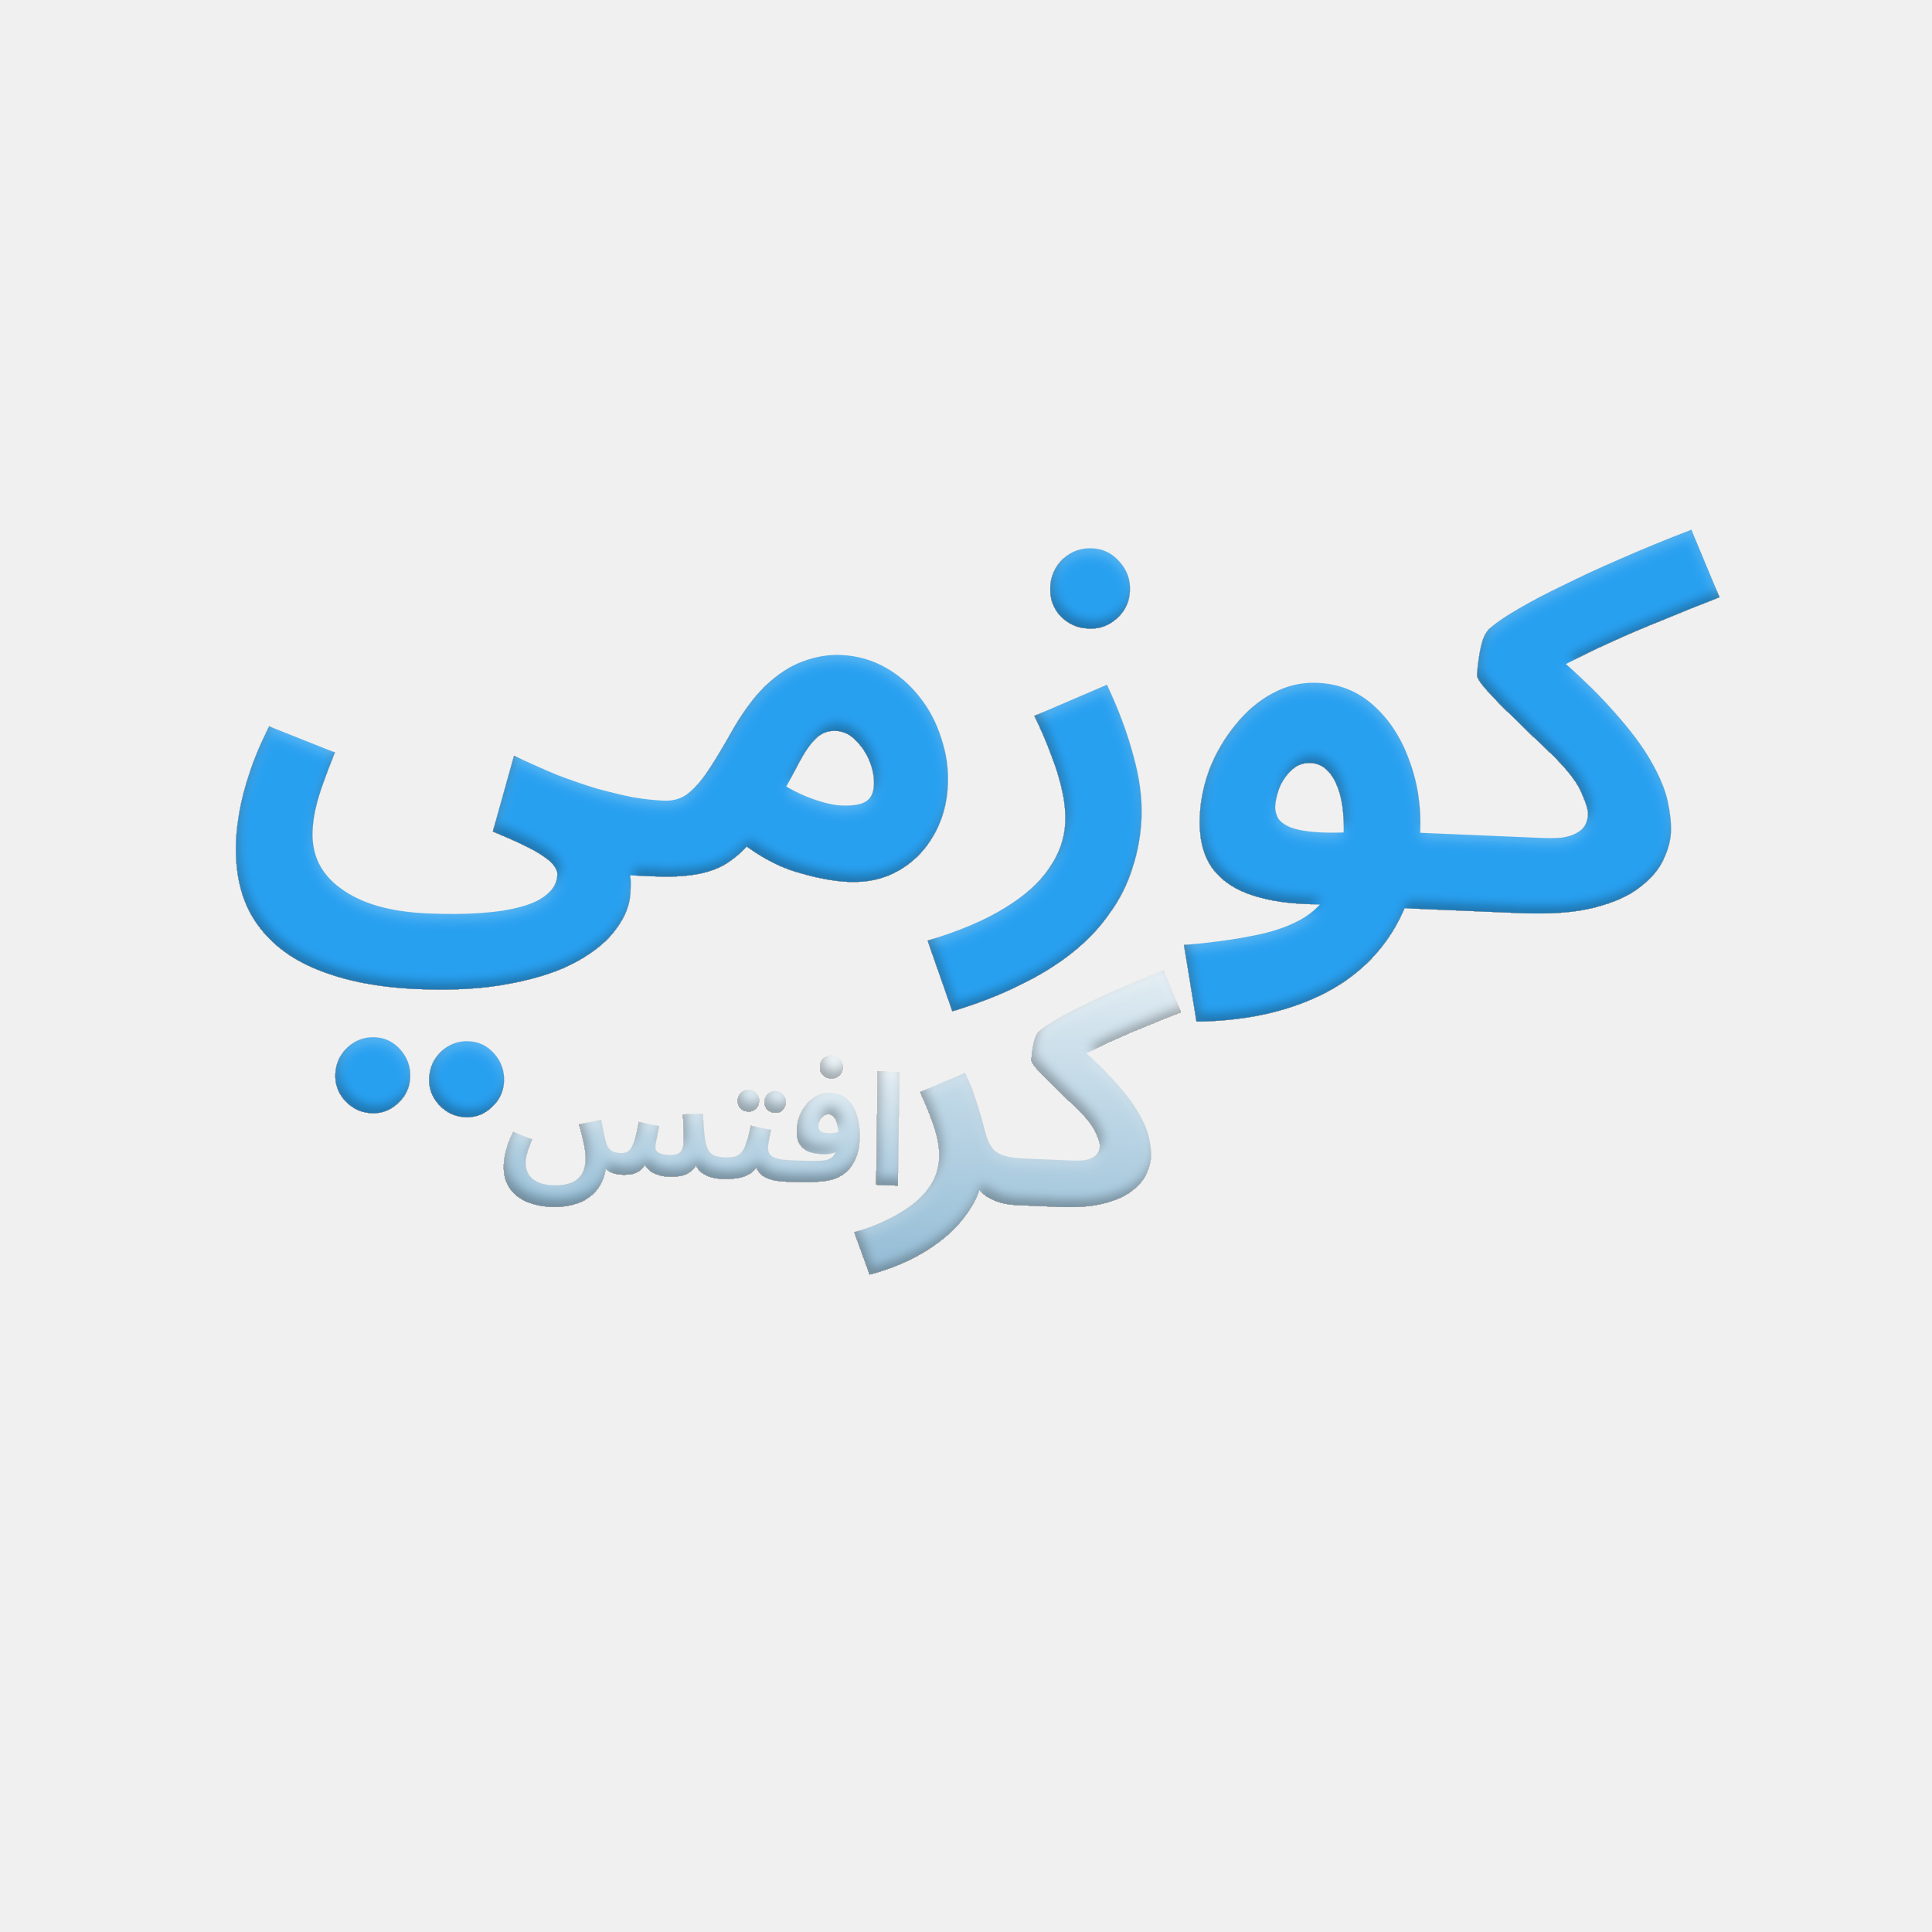
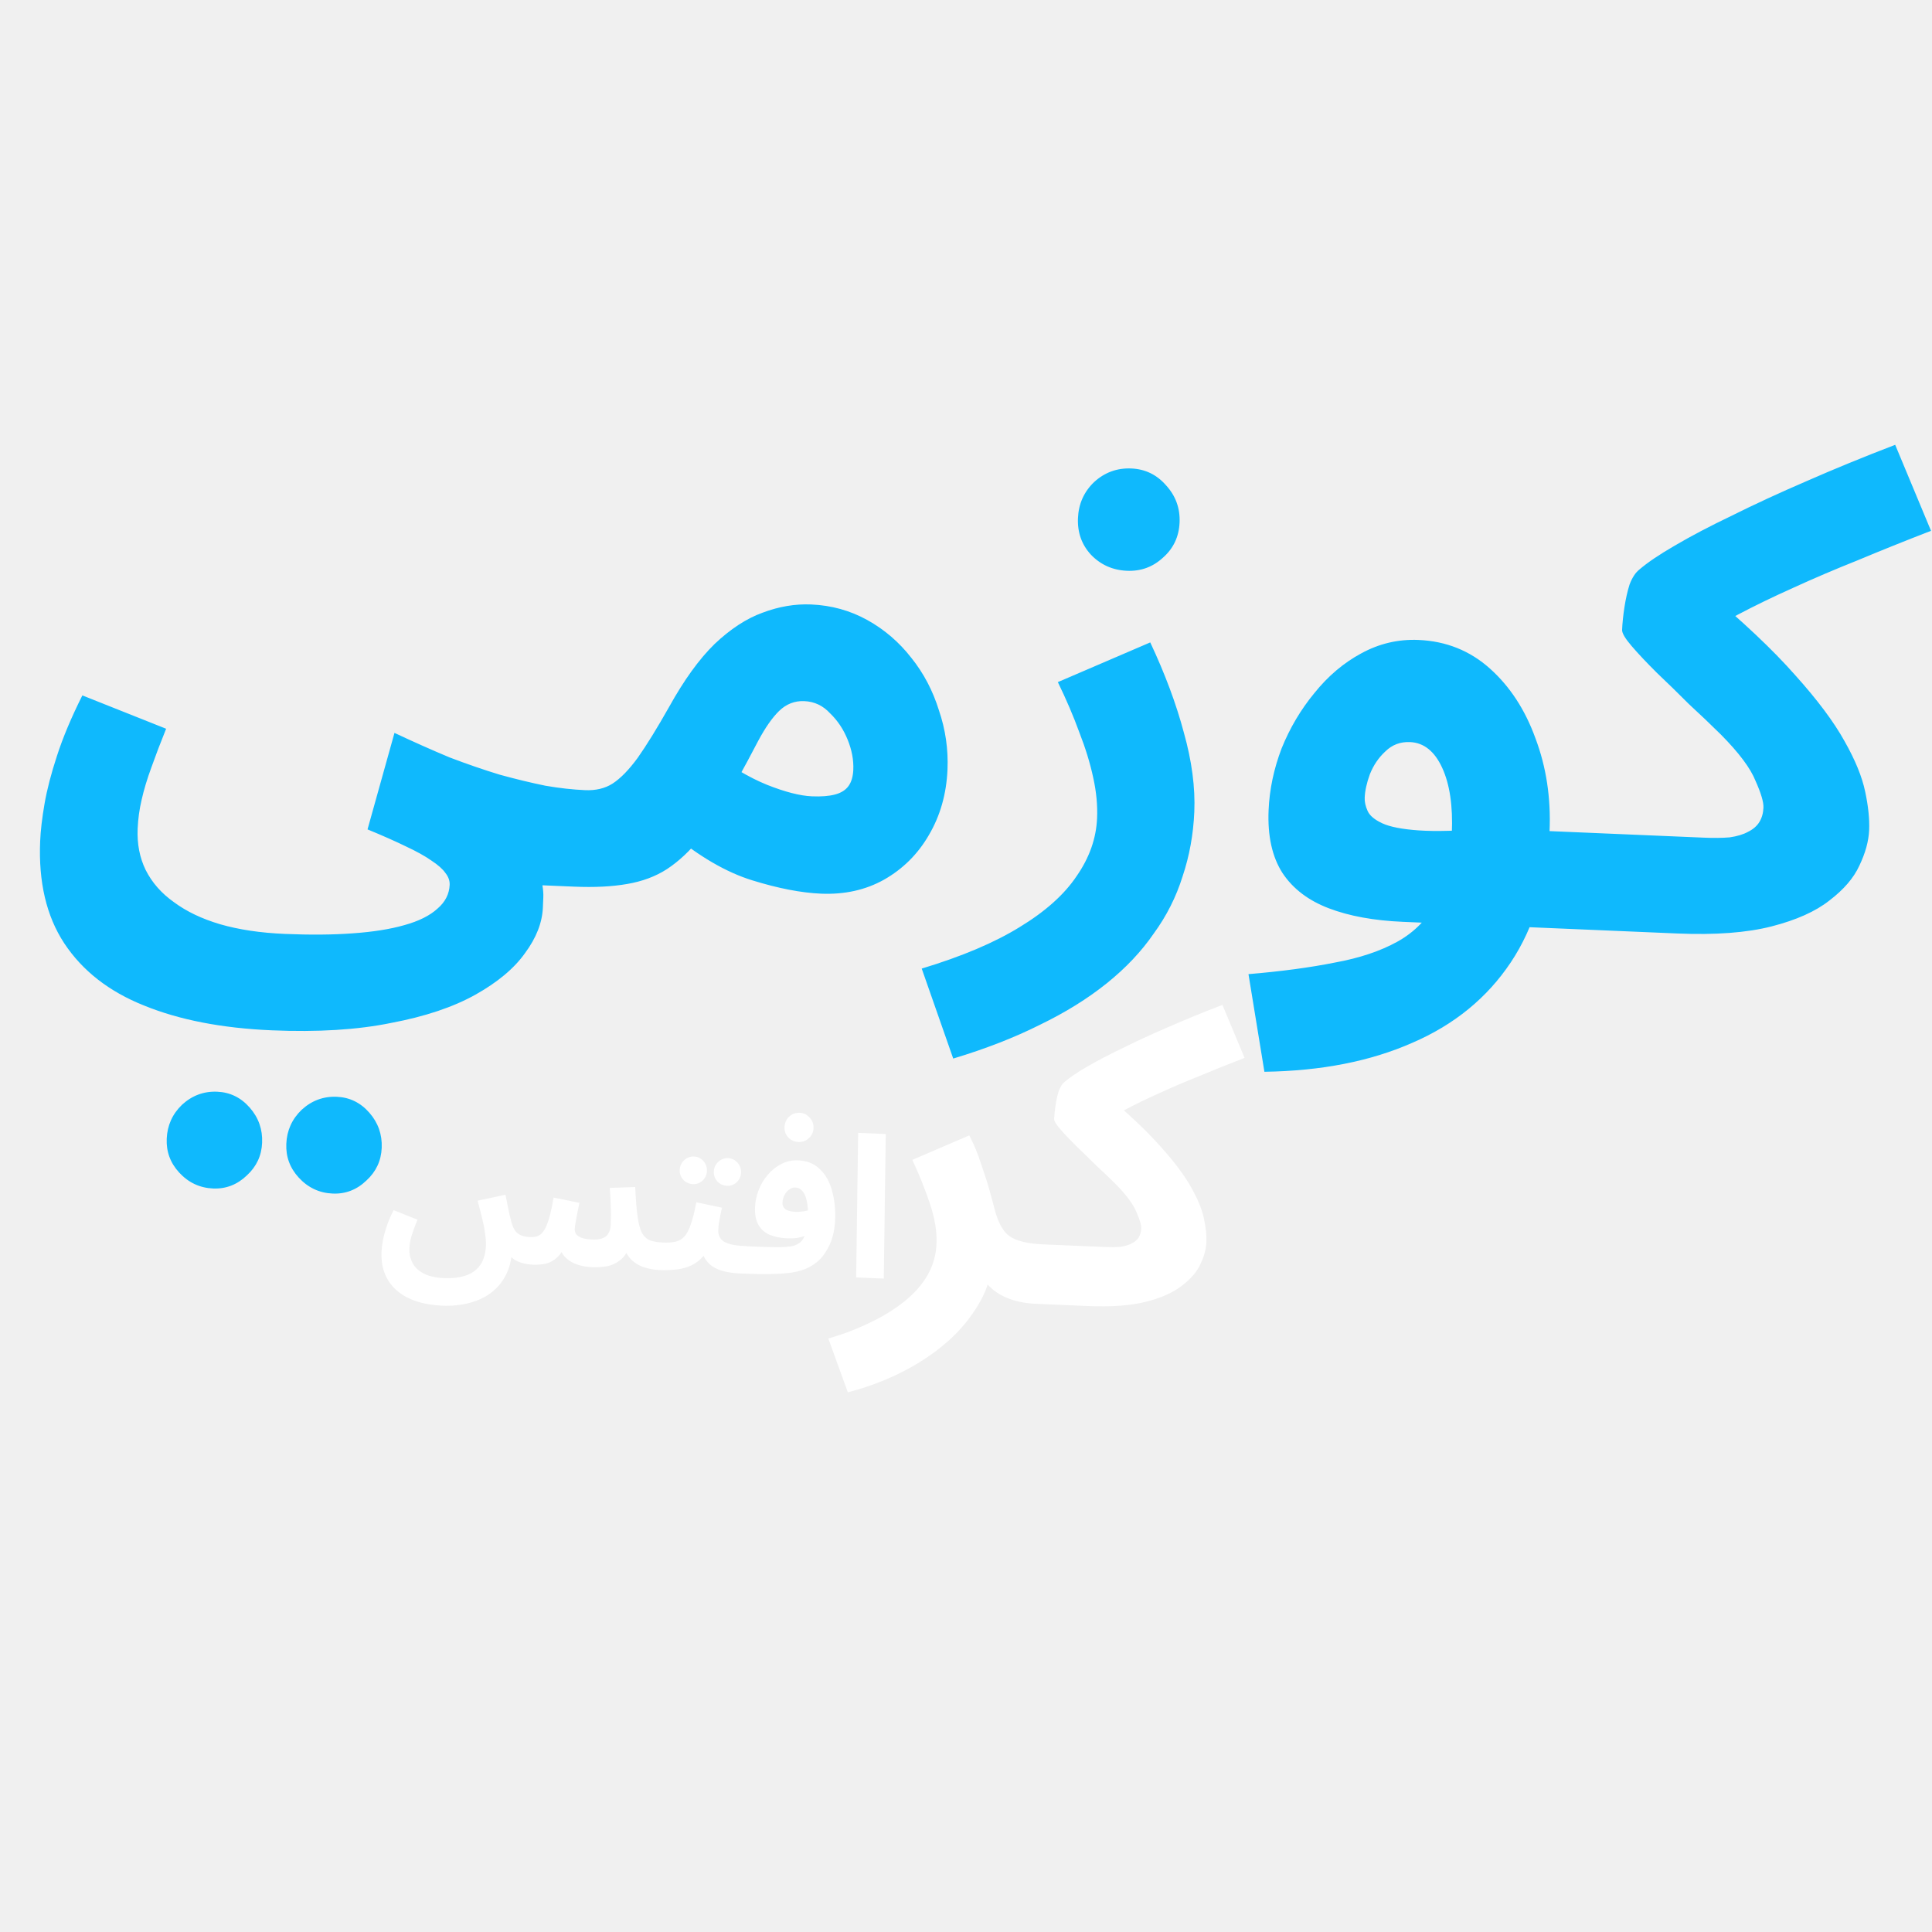
<svg xmlns="http://www.w3.org/2000/svg" width="1024" height="1024" viewBox="0 0 1024 1024" fill="none">
-   <g filter="url(#filter0_ii_468_1236)">
-     <path d="M292.123 639.652C288.187 639.485 284.653 638.869 281.521 637.805C278.387 636.796 275.71 635.34 273.49 633.438C271.27 631.536 269.588 629.219 268.445 626.487C267.353 623.811 266.882 620.724 267.03 617.225C267.084 615.967 267.256 614.495 267.546 612.81C267.837 611.124 268.328 609.228 269.02 607.121C269.715 604.96 270.72 602.565 272.037 599.937L281.975 603.892C281.301 605.561 280.716 607.097 280.218 608.5C279.723 609.849 279.34 611.119 279.07 612.313C278.803 613.452 278.645 614.596 278.596 615.744C278.505 617.876 278.914 619.865 279.821 621.711C280.729 623.557 282.254 625.046 284.397 626.178C286.538 627.364 289.385 628.033 292.939 628.184C296.219 628.323 298.969 628.057 301.189 627.384C303.406 626.766 305.171 625.828 306.485 624.569C307.796 623.365 308.76 621.927 309.379 620.255C309.998 618.583 310.349 616.763 310.433 614.795C310.498 613.264 310.379 611.534 310.078 609.604C309.831 607.676 309.427 605.578 308.866 603.308C308.308 600.984 307.672 598.547 306.958 595.997L318.566 593.532C319.196 596.735 319.693 599.221 320.057 600.99C320.474 602.76 320.801 604.089 321.038 604.975C321.515 606.638 322.117 607.924 322.846 608.831C323.631 609.686 324.51 610.271 325.483 610.586C326.51 610.904 327.652 611.089 328.91 611.143C329.949 611.187 330.912 611.063 331.801 610.772C332.69 610.482 333.512 609.832 334.266 608.823C335.078 607.762 335.833 606.123 336.529 603.907C337.226 601.691 337.904 598.625 338.563 594.709L349.316 596.891C349.044 598.14 348.768 599.47 348.489 600.882C348.21 602.294 347.962 603.626 347.744 604.876C347.529 606.072 347.405 607.053 347.373 607.818C347.343 608.529 347.506 609.193 347.863 609.811C348.275 610.431 349.02 610.956 350.097 611.385C351.174 611.814 352.724 612.072 354.747 612.157C357.263 612.264 359.116 611.823 360.309 610.833C361.558 609.79 362.229 608.175 362.322 605.988C362.375 604.731 362.405 603.39 362.41 601.966C362.418 600.488 362.379 598.843 362.291 597.031C362.261 595.168 362.131 593.054 361.903 590.689L372.518 590.318C372.739 595.421 373.06 599.488 373.479 602.518C373.898 605.549 374.512 607.848 375.322 609.416C376.189 610.932 377.323 611.966 378.723 612.518C380.126 613.016 381.894 613.31 384.026 613.401C386.104 613.489 387.557 614.098 388.385 615.229C389.271 616.307 389.68 617.639 389.612 619.225C389.54 620.92 388.906 622.317 387.709 623.416C386.514 624.461 384.851 624.938 382.719 624.848C380.422 624.75 378.221 624.355 376.114 623.663C374.007 622.971 372.166 621.825 370.591 620.225C369.072 618.572 367.964 616.306 367.264 613.428L370.36 614.053C369.524 616.975 368.227 619.138 366.469 620.543C364.766 621.949 362.865 622.854 360.767 623.258C358.671 623.608 356.584 623.738 354.506 623.65C351.772 623.534 349.357 623.02 347.259 622.11C345.216 621.201 343.626 619.956 342.488 618.374C341.405 616.795 340.937 614.912 341.084 612.728L343.873 612.846C342.925 615.818 341.709 618.013 340.225 619.428C338.741 620.844 337.113 621.761 335.343 622.179C333.574 622.542 331.788 622.685 329.984 622.609C328.562 622.548 327.201 622.354 325.901 622.025C324.6 621.695 323.416 621.207 322.348 620.559C321.337 619.859 320.471 618.973 319.749 617.902C319.03 616.776 318.567 615.441 318.358 613.899L321.253 617.308C320.986 621.022 320.108 624.298 318.618 627.138C317.128 629.978 315.11 632.357 312.563 634.275C310.072 636.196 307.082 637.603 303.593 638.496C300.157 639.445 296.333 639.831 292.123 639.652ZM382.838 624.853L384.145 613.406C386.114 613.489 387.817 613.37 389.255 613.047C390.692 612.725 391.928 612.011 392.961 610.904C393.996 609.743 394.89 608.028 395.644 605.76C396.452 603.494 397.211 600.459 397.92 596.654L408.587 598.915C408.443 599.73 408.239 600.68 407.974 601.764C407.763 602.851 407.551 603.965 407.339 605.106C407.183 606.195 407.084 607.232 407.042 608.216C407.001 609.2 407.155 610.083 407.505 610.864C407.855 611.646 408.429 612.328 409.226 612.909C410.08 613.439 411.184 613.869 412.54 614.2C413.95 614.534 415.666 614.744 417.689 614.83C419.767 614.918 421.22 615.527 422.048 616.658C422.879 617.734 423.26 619.065 423.193 620.65C423.121 622.345 422.487 623.743 421.29 624.842C420.15 625.889 418.514 626.367 416.381 626.277C413.921 626.172 411.687 625.886 409.681 625.417C407.729 624.951 406.033 624.249 404.594 623.312C403.212 622.322 402.087 621.069 401.22 619.553C400.411 617.985 399.943 616.103 399.817 613.907L403.754 614.074C402.658 616.656 401.311 618.708 399.713 620.229C398.172 621.697 396.455 622.774 394.564 623.461C392.672 624.147 390.71 624.557 388.678 624.69C386.698 624.88 384.751 624.934 382.838 624.853ZM410.7 589.802C409.114 589.735 407.77 589.13 406.669 587.988C405.624 586.793 405.134 585.431 405.199 583.9C405.266 582.314 405.871 580.971 407.013 579.869C408.21 578.769 409.602 578.253 411.187 578.321C412.718 578.386 414.006 579.015 415.051 580.21C416.096 581.405 416.584 582.795 416.517 584.38C416.452 585.911 415.848 587.228 414.706 588.329C413.566 589.376 412.231 589.867 410.7 589.802ZM396.515 589.118C394.929 589.051 393.586 588.446 392.484 587.304C391.439 586.109 390.949 584.746 391.014 583.215C391.082 581.63 391.686 580.286 392.829 579.184C394.026 578.085 395.417 577.569 397.002 577.636C398.533 577.701 399.821 578.331 400.866 579.526C401.911 580.72 402.399 582.11 402.332 583.696C402.267 585.227 401.663 586.543 400.521 587.645C399.381 588.692 398.046 589.183 396.515 589.118ZM416.396 626.278L417.7 614.912C422.238 615.105 425.875 615.232 428.612 615.294C431.402 615.357 433.567 615.34 435.105 615.241C436.699 615.089 437.885 614.893 438.662 614.652C439.442 614.357 440.113 614.029 440.676 613.67C441.353 613.205 441.928 612.572 442.4 611.771C442.929 610.917 443.361 609.785 443.694 608.375C444.028 606.965 444.24 605.194 444.331 603.062C444.444 600.382 444.294 598.13 443.878 596.305C443.52 594.428 442.923 593.006 442.087 592.039C441.307 591.075 440.315 590.567 439.112 590.516C438.237 590.479 437.404 590.745 436.613 591.313C435.825 591.828 435.163 592.567 434.63 593.53C434.096 594.493 433.802 595.603 433.749 596.861C433.718 597.572 433.883 598.209 434.243 598.772C434.602 599.335 435.186 599.77 435.995 600.079C436.803 600.387 437.836 600.567 439.094 600.621C440.297 600.672 441.56 600.589 442.884 600.371C444.265 600.101 445.541 599.717 446.712 599.219L446.626 608.992C445.726 609.557 444.691 610.061 443.522 610.504C442.353 610.947 441.106 611.278 439.782 611.495C438.516 611.661 437.226 611.716 435.914 611.66C433.016 611.537 430.517 611.047 428.417 610.191C426.374 609.283 424.817 607.902 423.746 606.049C422.674 604.196 422.204 601.711 422.337 598.595C422.439 596.189 422.95 593.828 423.87 591.512C424.792 589.141 426.059 587.031 427.672 585.183C429.286 583.279 431.157 581.798 433.283 580.738C435.412 579.623 437.734 579.119 440.249 579.226C443.967 579.384 446.982 580.607 449.295 582.896C451.665 585.133 453.346 588.108 454.339 591.82C455.388 595.479 455.819 599.523 455.631 603.952C455.466 607.834 454.748 611.2 453.477 614.049C452.208 616.843 450.746 619.027 449.091 620.6C447.721 621.911 446.168 622.995 444.434 623.853C442.7 624.71 440.591 625.36 438.107 625.803C435.68 626.192 432.685 626.421 429.122 626.489C425.614 626.559 421.372 626.489 416.396 626.278ZM440.409 571.592C438.714 571.52 437.289 570.884 436.135 569.685C435.035 568.488 434.522 567.042 434.594 565.347C434.666 563.652 435.301 562.227 436.501 561.073C437.754 559.922 439.229 559.382 440.924 559.454C442.564 559.523 443.933 560.184 445.03 561.435C446.182 562.689 446.722 564.164 446.65 565.859C446.578 567.554 445.916 568.95 444.664 570.047C443.467 571.146 442.049 571.661 440.409 571.592ZM464.382 627.904L465.208 567.797L476.69 568.284L475.864 628.392L464.382 627.904Z" fill="url(#paint0_linear_468_1236)" />
-     <path d="M460.927 675.513L452.825 653.163C459.175 651.303 465.008 649.066 470.324 646.452C475.759 643.843 480.498 640.909 484.541 637.65C488.583 634.39 491.753 630.798 494.049 626.873C496.35 622.83 497.601 618.446 497.802 613.722C498.013 608.762 497.121 603.282 495.128 597.282C493.135 591.281 490.674 585.143 487.746 578.866L511.427 568.691C513.397 572.443 515.06 576.477 516.414 580.793C517.892 584.997 519.093 588.775 520.015 592.127C520.938 595.479 521.551 597.753 521.855 598.949C523.268 604.688 525.351 608.562 528.105 610.572C530.978 612.587 535.661 613.732 542.157 614.008C546.645 614.199 549.783 615.515 551.573 617.957C553.485 620.286 554.369 623.163 554.223 626.588C554.068 630.249 552.697 633.267 550.112 635.642C547.532 637.899 543.938 638.929 539.333 638.734C534.49 638.528 530.269 637.639 526.668 636.067C523.067 634.494 520.202 632.302 518.074 629.49C516.063 626.684 514.841 623.437 514.406 619.751L520.802 623.75C519.828 629.979 517.51 635.796 513.85 641.201C510.302 646.73 505.771 651.743 500.256 656.241C494.741 660.74 488.601 664.62 481.837 667.882C475.073 671.144 468.103 673.688 460.927 675.513ZM539.544 638.743L542.369 614.017L567.701 615.093C570.181 615.198 572.371 615.173 574.271 615.017C576.175 614.743 577.733 614.276 578.944 613.618C580.273 612.964 581.256 612.119 581.891 611.081C582.527 610.043 582.875 608.816 582.935 607.398C582.995 605.981 582.323 603.705 580.918 600.569C579.636 597.32 576.669 593.349 572.018 588.656C569.52 586.183 566.791 583.583 563.831 580.854C560.994 578.013 558.267 575.353 555.651 572.876C553.04 570.281 550.889 568 549.198 566.036C547.506 564.071 546.678 562.675 546.713 561.848C546.788 560.077 546.989 558.133 547.316 556.017C547.642 553.902 548.079 551.968 548.627 550.217C549.293 548.47 550.115 547.204 551.095 546.417C553.183 544.613 556.228 542.553 560.231 540.239C564.357 537.811 569.258 535.239 574.934 532.522C580.615 529.687 586.95 526.762 593.94 523.746C601.054 520.617 608.639 517.508 616.697 514.419L625.877 536.46C619.262 539.018 613.003 541.533 607.1 544.003C601.203 546.356 595.66 548.723 590.472 551.106C585.406 553.375 580.695 555.66 576.338 557.96C572.104 560.146 568.343 562.353 565.054 564.579L567.914 551.568C577.626 559.671 585.305 566.918 590.949 573.31C596.711 579.707 600.966 585.389 603.713 590.356C606.465 595.206 608.233 599.54 609.017 603.359C609.806 607.06 610.141 610.328 610.021 613.163C609.9 615.997 609.061 619.037 607.504 622.284C606.069 625.418 603.518 628.385 599.849 631.187C596.299 633.995 591.354 636.21 585.015 637.834C578.675 639.458 570.604 640.062 560.802 639.645L539.544 638.743Z" fill="url(#paint1_linear_468_1236)" />
-     <path d="M125.121 445.563C125.308 441.155 125.911 435.998 126.929 430.09C127.948 424.182 129.67 417.536 132.095 410.152C134.529 402.577 138.052 394.184 142.667 384.973L177.497 398.834C175.137 404.685 173.085 410.069 171.34 414.986C169.604 419.711 168.263 424.166 167.317 428.349C166.38 432.341 165.826 436.348 165.655 440.373C165.386 446.696 166.488 452.406 168.959 457.502C171.614 462.798 175.551 467.285 180.77 470.962C185.981 474.83 192.378 477.886 199.961 480.127C207.737 482.377 216.702 483.718 226.859 484.149C237.398 484.596 246.808 484.516 255.089 483.908C263.561 483.307 270.712 482.171 276.542 480.499C282.564 478.835 287.173 476.535 290.369 473.599C293.557 470.855 295.232 467.567 295.395 463.734C295.468 462.01 294.867 460.352 293.59 458.762C292.506 457.181 290.563 455.466 287.762 453.62C285.152 451.781 281.589 449.806 277.071 447.695C272.745 445.591 267.469 443.256 261.243 440.688L272.449 400.562C280.542 404.361 288.173 407.756 295.341 410.748C302.709 413.556 309.709 415.965 316.343 417.975C322.985 419.793 329.255 421.307 335.155 422.517C341.063 423.536 346.604 424.155 351.778 424.374C359.059 424.684 364.152 426.82 367.055 430.782C369.967 434.553 371.304 439.217 371.069 444.774C370.816 450.715 368.593 455.612 364.398 459.465C360.211 463.127 354.477 464.803 347.195 464.494C345.662 464.429 344.129 464.364 342.596 464.298C341.254 464.242 339.817 464.18 338.284 464.115C336.943 464.058 335.506 463.997 333.973 463.932C334.275 465.865 334.397 467.502 334.34 468.843C334.275 470.376 334.214 471.813 334.157 473.155C333.889 479.478 331.412 485.804 326.728 492.132C322.236 498.469 315.369 504.224 306.126 509.399C296.884 514.574 285.199 518.493 271.072 521.157C257.129 524.02 240.576 525.045 221.413 524.231C200.718 523.353 183.011 519.913 168.292 513.913C153.756 508.113 142.7 499.485 135.124 488.029C127.731 476.773 124.397 462.617 125.121 445.563ZM246.751 592.113C241.194 591.877 236.489 589.662 232.635 585.467C228.966 581.471 227.245 576.791 227.472 571.426C227.708 565.868 229.828 561.159 233.831 557.298C238.026 553.444 242.902 551.636 248.46 551.872C253.825 552.1 258.339 554.307 262 558.494C265.662 562.681 267.375 567.553 267.139 573.11C266.911 578.475 264.8 582.993 260.804 586.663C256.801 590.524 252.117 592.341 246.751 592.113ZM197.024 590.002C191.467 589.766 186.762 587.55 182.909 583.355C179.239 579.36 177.518 574.68 177.746 569.314C177.982 563.757 180.101 559.048 184.105 555.186C188.3 551.333 193.176 549.525 198.733 549.76C204.098 549.988 208.612 552.196 212.274 556.382C215.935 560.569 217.648 565.441 217.412 570.998C217.184 576.364 215.073 580.882 211.078 584.551C207.074 588.413 202.39 590.23 197.024 590.002ZM347.139 464.491L351.722 424.372C356.129 424.559 359.91 423.664 363.066 421.686C366.421 419.525 369.933 415.931 373.602 410.903C377.279 405.684 381.608 398.669 386.59 389.858C392.827 378.605 399.149 369.85 405.558 363.595C412.158 357.349 418.773 353.022 425.402 350.616C432.231 348.026 438.999 346.874 445.706 347.159C454.137 347.517 461.917 349.671 469.044 353.621C476.171 357.571 482.283 362.822 487.38 369.373C492.485 375.733 496.304 382.998 498.837 391.168C501.569 399.155 502.757 407.364 502.399 415.796C501.967 425.952 499.373 435.056 494.616 443.109C490.059 450.978 483.846 457.146 475.977 461.611C468.309 465.892 459.588 467.826 449.815 467.411C441.575 467.061 432.055 465.217 421.254 461.879C410.454 458.541 399.212 452.016 387.531 442.306L403.667 408.148C412.037 414.455 419.903 419.108 427.262 422.108C434.813 425.116 441.08 426.726 446.062 426.938C449.895 427.1 453.073 426.851 455.596 426.191C458.12 425.53 459.993 424.362 461.216 422.686C462.439 421.01 463.112 418.735 463.234 415.861C463.405 411.836 462.622 407.676 460.884 403.379C459.147 399.082 456.711 395.427 453.575 392.414C450.639 389.218 447.063 387.53 442.848 387.351C438.824 387.18 435.309 388.567 432.305 391.511C429.5 394.271 426.638 398.373 423.719 403.817C421 409.076 417.666 415.27 413.716 422.397C408.934 431.025 404.31 438.219 399.842 443.98C395.382 449.55 390.683 453.958 385.746 457.204C381.009 460.266 375.45 462.334 369.069 463.407C362.88 464.488 355.57 464.849 347.139 464.491ZM504.781 535.974L491.684 498.56C508.407 493.511 521.994 487.753 532.443 481.285C543.084 474.826 550.966 467.77 556.09 460.117C561.406 452.472 564.243 444.433 564.601 436.002C564.829 430.636 564.298 425.047 563.009 419.233C561.728 413.227 559.789 406.906 557.191 400.269C554.785 393.64 551.816 386.699 548.285 379.446L586.708 362.936C592.87 376.059 597.523 388.543 600.668 400.387C604.004 412.239 605.456 423.243 605.025 433.399C604.627 442.789 602.999 451.742 600.141 460.259C597.476 468.785 593.493 476.679 588.194 483.94C583.078 491.402 576.545 498.324 568.595 504.705C560.645 511.086 551.378 516.836 540.795 521.954C530.203 527.263 518.198 531.937 504.781 535.974ZM577.03 333.153C571.09 332.901 566.097 330.674 562.052 326.47C558.199 322.275 556.399 317.208 556.651 311.267C556.903 305.327 559.131 300.334 563.334 296.289C567.728 292.253 572.896 290.36 578.836 290.613C584.585 290.857 589.382 293.172 593.227 297.559C597.264 301.953 599.156 307.121 598.904 313.061C598.652 319.002 596.332 323.895 591.946 327.74C587.751 331.593 582.779 333.398 577.03 333.153ZM634.179 541.468L627.552 500.873C641.231 499.726 653.201 498.123 663.463 496.063C673.717 494.194 682.382 491.299 689.46 487.376C696.537 483.453 701.955 477.924 705.714 470.789C709.48 463.462 711.612 453.954 712.108 442.265C712.588 430.959 711.246 421.879 708.081 415.026C704.917 408.172 700.46 404.624 694.711 404.38C690.687 404.209 687.273 405.504 684.468 408.264C681.671 410.833 679.521 414.005 678.017 417.781C676.713 421.373 675.999 424.606 675.877 427.48C675.804 429.205 676.206 431.046 677.083 433.003C677.96 434.96 679.998 436.678 683.199 438.158C686.4 439.637 691.445 440.619 698.335 441.104C705.417 441.597 715.027 441.333 727.165 440.312L775.454 442.363C782.736 442.672 787.829 444.808 790.732 448.77C793.835 452.549 795.268 457.218 795.032 462.775C794.78 468.715 792.557 473.612 788.362 477.465C784.175 481.127 778.345 482.799 770.871 482.482L691.826 479.126C679.754 478.613 669.467 476.737 660.966 473.496C652.465 470.256 646.049 465.376 641.718 458.857C637.396 452.147 635.463 443.426 635.918 432.695C636.284 424.072 638.088 415.51 641.328 407.008C644.76 398.515 649.309 390.838 654.976 383.976C660.651 376.922 667.123 371.437 674.392 367.522C681.861 363.424 689.811 361.554 698.242 361.912C709.74 362.4 719.65 366.372 727.972 373.829C736.294 381.285 742.602 390.959 746.896 402.852C751.382 414.753 753.332 427.601 752.747 441.398C751.827 463.052 746.447 481.253 736.607 496.001C726.766 510.749 713.143 521.88 695.739 529.396C678.326 537.104 657.806 541.128 634.179 541.468ZM771.278 482.499L775.861 442.38L816.964 444.125C820.988 444.296 824.542 444.255 827.624 444.002C830.714 443.557 833.242 442.8 835.207 441.732C837.364 440.672 838.958 439.3 839.989 437.616C841.021 435.932 841.585 433.94 841.683 431.64C841.78 429.341 840.689 425.647 838.41 420.559C836.33 415.288 831.516 408.844 823.969 401.229C819.916 397.217 815.488 392.998 810.684 388.571C806.081 383.96 801.657 379.645 797.412 375.625C793.176 371.414 789.685 367.714 786.941 364.526C784.197 361.338 782.853 359.073 782.91 357.732C783.032 354.858 783.358 351.704 783.888 348.271C784.417 344.838 785.127 341.701 786.015 338.859C787.095 336.025 788.43 333.97 790.02 332.694C793.408 329.766 798.349 326.424 804.844 322.669C811.538 318.73 819.49 314.556 828.7 310.148C837.918 305.548 848.198 300.801 859.54 295.908C871.082 290.83 883.39 285.786 896.465 280.774L911.36 316.537C900.625 320.688 890.469 324.768 880.893 328.777C871.324 332.594 862.33 336.436 853.911 340.302C845.692 343.984 838.048 347.691 830.979 351.422C824.109 354.97 818.006 358.55 812.669 362.163L817.309 341.051C833.068 354.199 845.527 365.958 854.685 376.329C864.035 386.709 870.939 395.928 875.396 403.988C879.861 411.857 882.73 418.889 884.003 425.087C885.283 431.092 885.826 436.394 885.631 440.993C885.436 445.592 884.074 450.526 881.547 455.794C879.219 460.878 875.08 465.693 869.127 470.24C863.367 474.795 855.343 478.389 845.057 481.024C834.771 483.659 821.675 484.639 805.77 483.963L771.278 482.499Z" fill="#28A0F0" />
+   <g clip-path="url(#clip0_468_1236)">
+     <path d="M234.21 692.032C229.192 691.819 224.687 691.034 220.695 689.678C216.7 688.391 213.288 686.536 210.459 684.112C207.629 681.688 205.486 678.734 204.028 675.251C202.636 671.841 202.035 667.905 202.225 663.445C202.293 661.842 202.512 659.966 202.883 657.817C203.253 655.669 203.879 653.252 204.761 650.566C205.646 647.811 206.928 644.759 208.606 641.409L221.274 646.45C220.415 648.578 219.669 650.536 219.035 652.324C218.403 654.043 217.915 655.663 217.571 657.184C217.231 658.636 217.029 660.094 216.967 661.557C216.851 664.275 217.372 666.811 218.529 669.164C219.686 671.517 221.63 673.415 224.362 674.857C227.09 676.37 230.719 677.222 235.249 677.414C239.431 677.592 242.936 677.252 245.766 676.395C248.592 675.607 250.842 674.411 252.516 672.806C254.187 671.271 255.417 669.438 256.205 667.308C256.994 665.177 257.441 662.857 257.548 660.348C257.631 658.396 257.48 656.191 257.096 653.731C256.781 651.274 256.266 648.599 255.551 645.706C254.839 642.743 254.029 639.637 253.119 636.387L267.915 633.244C268.719 637.328 269.352 640.497 269.815 642.751C270.348 645.008 270.765 646.701 271.066 647.831C271.674 649.951 272.442 651.59 273.37 652.746C274.372 653.836 275.492 654.582 276.732 654.983C278.041 655.388 279.497 655.624 281.1 655.692C282.424 655.749 283.653 655.591 284.786 655.221C285.918 654.85 286.966 654.021 287.928 652.736C288.963 651.383 289.924 649.295 290.812 646.47C291.7 643.645 292.564 639.737 293.405 634.746L307.111 637.527C306.764 639.118 306.413 640.814 306.057 642.614C305.701 644.414 305.385 646.111 305.108 647.705C304.834 649.23 304.676 650.48 304.634 651.455C304.596 652.361 304.804 653.208 305.26 653.995C305.785 654.786 306.734 655.454 308.107 656.001C309.48 656.548 311.456 656.877 314.034 656.986C317.24 657.122 319.603 656.559 321.123 655.297C322.715 653.968 323.571 651.91 323.689 649.122C323.757 647.519 323.795 645.811 323.802 643.996C323.812 642.111 323.762 640.014 323.65 637.705C323.611 635.33 323.447 632.635 323.156 629.62L336.686 629.147C336.968 635.653 337.376 640.837 337.91 644.699C338.445 648.562 339.228 651.493 340.26 653.491C341.365 655.423 342.81 656.742 344.596 657.446C346.384 658.08 348.637 658.455 351.355 658.571C354.003 658.683 355.856 659.46 356.911 660.901C358.04 662.275 358.561 663.973 358.476 665.994C358.384 668.155 357.575 669.936 356.049 671.337C354.527 672.669 352.406 673.277 349.688 673.162C346.761 673.037 343.955 672.534 341.269 671.652C338.584 670.77 336.237 669.309 334.229 667.269C332.294 665.162 330.881 662.274 329.989 658.606L333.935 659.402C332.869 663.127 331.216 665.884 328.976 667.674C326.805 669.467 324.382 670.621 321.707 671.136C319.035 671.581 316.375 671.747 313.727 671.635C310.242 671.487 307.163 670.833 304.489 669.672C301.885 668.514 299.858 666.927 298.408 664.91C297.027 662.897 296.431 660.498 296.619 657.713L300.173 657.864C298.965 661.652 297.415 664.449 295.523 666.254C293.631 668.059 291.557 669.227 289.3 669.76C287.046 670.223 284.769 670.405 282.469 670.308C280.657 670.231 278.922 669.983 277.265 669.563C275.607 669.144 274.097 668.521 272.736 667.695C271.447 666.803 270.343 665.674 269.424 664.308C268.507 662.873 267.916 661.172 267.65 659.206L271.341 663.552C271 668.285 269.88 672.461 267.981 676.081C266.082 679.701 263.51 682.733 260.264 685.179C257.088 687.627 253.277 689.421 248.83 690.558C244.449 691.769 239.576 692.26 234.21 692.032ZM349.84 673.168L351.507 658.577C354.016 658.684 356.187 658.531 358.02 658.12C359.852 657.709 361.427 656.799 362.744 655.389C364.063 653.909 365.203 651.723 366.164 648.831C367.194 645.943 368.161 642.074 369.065 637.225L382.662 640.106C382.479 641.146 382.218 642.356 381.88 643.738C381.612 645.123 381.342 646.543 381.071 647.998C380.872 649.386 380.746 650.707 380.693 651.962C380.64 653.216 380.836 654.341 381.283 655.338C381.729 656.334 382.46 657.203 383.476 657.944C384.564 658.619 385.972 659.168 387.7 659.59C389.497 660.015 391.685 660.283 394.264 660.392C396.912 660.505 398.764 661.282 399.82 662.723C400.879 664.094 401.366 665.791 401.28 667.812C401.188 669.972 400.379 671.753 398.854 673.155C397.401 674.489 395.315 675.099 392.597 674.983C389.461 674.85 386.614 674.485 384.056 673.888C381.568 673.293 379.406 672.399 377.572 671.204C375.81 669.942 374.377 668.345 373.272 666.413C372.24 664.414 371.643 662.015 371.483 659.216L376.501 659.429C375.104 662.721 373.388 665.336 371.35 667.274C369.386 669.146 367.198 670.519 364.787 671.394C362.376 672.269 359.875 672.791 357.285 672.961C354.761 673.203 352.279 673.272 349.84 673.168ZM385.355 628.491C383.334 628.405 381.621 627.634 380.217 626.178C378.885 624.655 378.26 622.918 378.343 620.967C378.429 618.946 379.2 617.233 380.656 615.829C382.182 614.427 383.955 613.77 385.976 613.855C387.928 613.938 389.569 614.741 390.901 616.264C392.233 617.786 392.856 619.558 392.77 621.579C392.687 623.531 391.918 625.209 390.462 626.613C389.008 627.948 387.306 628.574 385.355 628.491ZM367.274 627.619C365.253 627.533 363.54 626.762 362.136 625.306C360.804 623.783 360.18 622.046 360.262 620.095C360.348 618.073 361.119 616.361 362.575 614.956C364.101 613.555 365.874 612.897 367.895 612.983C369.847 613.066 371.488 613.869 372.82 615.391C374.152 616.914 374.775 618.686 374.689 620.707C374.606 622.659 373.837 624.336 372.381 625.741C370.928 627.075 369.225 627.701 367.274 627.619ZM392.616 674.984L394.278 660.498C400.063 660.743 404.699 660.905 408.186 660.983C411.744 661.065 414.502 661.042 416.463 660.916C418.496 660.723 420.007 660.473 420.998 660.166C421.991 659.789 422.847 659.372 423.564 658.913C424.427 658.322 425.16 657.515 425.762 656.493C426.436 655.405 426.986 653.962 427.412 652.165C427.837 650.367 428.108 648.11 428.223 645.392C428.368 641.977 428.176 639.106 427.646 636.78C427.189 634.386 426.428 632.574 425.363 631.342C424.368 630.112 423.104 629.465 421.571 629.4C420.456 629.353 419.394 629.692 418.386 630.417C417.381 631.072 416.538 632.014 415.857 633.242C415.177 634.47 414.802 635.885 414.734 637.488C414.696 638.394 414.906 639.206 415.364 639.924C415.822 640.641 416.567 641.197 417.597 641.589C418.628 641.982 419.945 642.213 421.548 642.281C423.081 642.346 424.691 642.24 426.379 641.962C428.139 641.618 429.765 641.129 431.259 640.494L431.149 652.952C430.001 653.671 428.682 654.313 427.192 654.878C425.702 655.443 424.113 655.865 422.425 656.142C420.811 656.353 419.167 656.423 417.494 656.352C413.801 656.195 410.615 655.571 407.939 654.48C405.335 653.322 403.35 651.562 401.984 649.2C400.618 646.838 400.019 643.671 400.188 639.698C400.318 636.632 400.97 633.622 402.142 630.67C403.318 627.648 404.933 624.958 406.988 622.602C409.046 620.176 411.43 618.287 414.141 616.936C416.854 615.515 419.814 614.873 423.02 615.009C427.759 615.21 431.603 616.77 434.551 619.688C437.571 622.539 439.715 626.33 440.98 631.062C442.318 635.727 442.867 640.882 442.627 646.527C442.417 651.475 441.502 655.765 439.882 659.397C438.264 662.959 436.4 665.742 434.291 667.747C432.544 669.418 430.565 670.801 428.355 671.894C426.144 672.987 423.455 673.815 420.29 674.379C417.197 674.876 413.379 675.168 408.837 675.254C404.365 675.343 398.958 675.254 392.616 674.984ZM423.223 605.278C421.063 605.186 419.247 604.376 417.776 602.848C416.375 601.322 415.72 599.479 415.812 597.318C415.903 595.158 416.713 593.342 418.242 591.871C419.84 590.403 421.72 589.715 423.88 589.806C425.971 589.895 427.716 590.737 429.114 592.333C430.582 593.931 431.271 595.81 431.179 597.971C431.087 600.131 430.244 601.911 428.648 603.309C427.123 604.711 425.314 605.367 423.223 605.278ZM453.781 677.058L454.835 600.441L469.471 601.063L468.417 677.679L453.781 677.058Z" fill="white" />
+     <path d="M449.369 737.945L439.042 709.457C447.135 707.086 454.571 704.234 461.348 700.903C468.275 697.577 474.315 693.837 479.469 689.683C484.622 685.528 488.662 680.949 491.589 675.946C494.522 670.792 496.116 665.205 496.372 659.183C496.641 652.861 495.504 645.875 492.964 638.227C490.423 630.579 487.287 622.754 483.555 614.754L513.739 601.784C516.251 606.565 518.37 611.708 520.097 617.21C521.981 622.568 523.511 627.384 524.686 631.656C525.862 635.929 526.644 638.827 527.032 640.352C528.832 647.667 531.488 652.606 534.999 655.168C538.66 657.736 544.63 659.196 552.91 659.548C558.63 659.79 562.631 661.468 564.912 664.581C567.349 667.55 568.475 671.217 568.29 675.583C568.092 680.25 566.345 684.097 563.05 687.124C559.761 690 555.181 691.314 549.31 691.065C543.138 690.802 537.757 689.669 533.167 687.665C528.577 685.66 524.925 682.866 522.212 679.282C519.649 675.705 518.091 671.567 517.536 666.868L525.69 671.965C524.448 679.905 521.494 687.32 516.828 694.21C512.306 701.257 506.53 707.647 499.5 713.381C492.47 719.115 484.645 724.061 476.023 728.219C467.401 732.377 458.516 735.619 449.369 737.945ZM549.58 691.076L553.18 659.559L585.47 660.93C588.631 661.064 591.423 661.032 593.844 660.833C596.272 660.484 598.257 659.889 599.801 659.05C601.495 658.217 602.748 657.139 603.558 655.816C604.368 654.494 604.812 652.929 604.888 651.122C604.965 649.316 604.108 646.414 602.317 642.417C600.683 638.276 596.902 633.214 590.973 627.232C587.789 624.08 584.31 620.766 580.537 617.288C576.92 613.666 573.445 610.276 570.11 607.118C566.782 603.81 564.04 600.903 561.884 598.399C559.728 595.894 558.673 594.115 558.718 593.061C558.813 590.803 559.069 588.326 559.486 585.629C559.902 582.932 560.459 580.467 561.157 578.235C562.005 576.009 563.054 574.394 564.303 573.392C566.965 571.092 570.846 568.467 575.948 565.516C581.207 562.422 587.454 559.143 594.689 555.68C601.93 552.067 610.006 548.338 618.916 544.493C627.983 540.505 637.653 536.542 647.924 532.604L659.625 560.699C651.192 563.961 643.214 567.166 635.691 570.315C628.174 573.314 621.109 576.331 614.495 579.368C608.038 582.261 602.033 585.173 596.479 588.105C591.083 590.892 586.288 593.704 582.096 596.542L585.741 579.957C598.121 590.286 607.908 599.523 615.103 607.671C622.448 615.825 627.871 623.068 631.373 629.399C634.88 635.581 637.134 641.105 638.134 645.974C639.14 650.692 639.566 654.857 639.413 658.47C639.26 662.083 638.19 665.958 636.205 670.097C634.376 674.091 631.124 677.874 626.448 681.445C621.923 685.024 615.62 687.848 607.539 689.917C599.458 691.987 589.171 692.757 576.676 692.226L549.58 691.076Z" fill="white" />
+     <path d="M21.288 445.812C21.526 440.194 22.295 433.62 23.593 426.089C24.892 418.559 27.087 410.087 30.178 400.675C33.28 391.019 37.771 380.321 43.653 368.58L88.05 386.248C85.041 393.706 82.425 400.569 80.202 406.837C77.988 412.86 76.279 418.538 75.074 423.87C73.879 428.958 73.173 434.067 72.955 439.196C72.613 447.257 74.017 454.535 77.167 461.031C80.551 467.781 85.569 473.5 92.221 478.187C98.864 483.118 107.018 487.013 116.685 489.87C126.595 492.738 138.024 494.447 150.969 494.996C164.403 495.567 176.398 495.464 186.953 494.689C197.752 493.924 206.867 492.476 214.299 490.344C221.975 488.223 227.849 485.291 231.923 481.549C235.987 478.051 238.123 473.86 238.33 468.975C238.423 466.776 237.657 464.664 236.03 462.637C234.647 460.621 232.171 458.436 228.6 456.082C225.274 453.738 220.731 451.221 214.973 448.529C209.459 445.848 202.734 442.871 194.798 439.598L209.082 388.451C219.398 393.293 229.125 397.621 238.261 401.435C247.652 405.015 256.576 408.085 265.032 410.647C273.498 412.964 281.491 414.894 289.011 416.436C296.541 417.735 303.604 418.524 310.199 418.804C319.481 419.198 325.972 421.921 329.673 426.972C333.384 431.779 335.089 437.724 334.788 444.807C334.467 452.379 331.632 458.621 326.285 463.533C320.948 468.2 313.639 470.337 304.357 469.943C302.403 469.86 300.449 469.777 298.495 469.694C296.785 469.621 294.953 469.543 292.999 469.46C291.29 469.388 289.458 469.31 287.504 469.227C287.888 471.69 288.045 473.777 287.972 475.487C287.889 477.441 287.811 479.273 287.739 480.983C287.396 489.043 284.24 497.106 278.269 505.173C272.543 513.249 263.79 520.586 252.009 527.182C240.228 533.778 225.334 538.773 207.327 542.169C189.554 545.819 168.454 547.125 144.028 546.088C117.649 544.968 95.078 540.584 76.316 532.936C57.788 525.542 43.696 514.544 34.038 499.942C24.615 485.594 20.365 467.551 21.288 445.812ZM176.325 632.614C169.242 632.313 163.244 629.489 158.333 624.142C153.655 619.05 151.461 613.084 151.752 606.245C152.052 599.161 154.754 593.158 159.857 588.236C165.204 583.325 171.42 581.019 178.503 581.32C185.342 581.61 191.096 584.424 195.763 589.761C200.43 595.098 202.614 601.308 202.313 608.391C202.023 615.231 199.331 620.989 194.239 625.667C189.136 630.589 183.165 632.905 176.325 632.614ZM112.941 629.923C105.857 629.622 99.859 626.798 94.948 621.451C90.27 616.359 88.076 610.393 88.367 603.553C88.668 596.47 91.369 590.467 96.472 585.545C101.82 580.634 108.035 578.328 115.118 578.629C121.958 578.919 127.711 581.733 132.378 587.07C137.046 592.407 139.229 598.617 138.928 605.7C138.638 612.539 135.946 618.298 130.854 622.976C125.751 627.898 119.78 630.213 112.941 629.923ZM304.286 469.94L310.127 418.801C315.745 419.04 320.565 417.898 324.588 415.377C328.864 412.623 333.341 408.041 338.018 401.633C342.705 394.98 348.223 386.038 354.573 374.807C362.523 360.463 370.582 349.304 378.751 341.331C387.164 333.369 395.596 327.854 404.045 324.787C412.75 321.486 421.377 320.017 429.926 320.38C440.673 320.836 450.589 323.582 459.674 328.617C468.759 333.652 476.55 340.345 483.047 348.696C489.554 356.802 494.422 366.063 497.65 376.477C501.133 386.658 502.646 397.122 502.19 407.869C501.64 420.815 498.334 432.42 492.27 442.684C486.461 452.715 478.541 460.576 468.512 466.268C458.737 471.725 447.621 474.19 435.164 473.661C424.66 473.215 412.525 470.865 398.758 466.61C384.991 462.355 370.662 454.038 355.772 441.661L376.34 398.121C387.01 406.16 397.035 412.091 406.416 415.915C416.041 419.75 424.029 421.802 430.38 422.071C435.265 422.279 439.316 421.961 442.533 421.119C445.75 420.277 448.138 418.788 449.697 416.652C451.255 414.516 452.113 411.616 452.268 407.952C452.486 402.822 451.488 397.519 449.273 392.042C447.059 386.564 443.953 381.905 439.956 378.065C436.214 373.991 431.656 371.84 426.283 371.612C421.153 371.394 416.674 373.162 412.844 376.914C409.269 380.433 405.621 385.661 401.9 392.6C398.435 399.304 394.184 407.199 389.149 416.283C383.054 427.281 377.159 436.451 371.464 443.795C365.779 450.895 359.791 456.513 353.497 460.65C347.459 464.554 340.373 467.19 332.24 468.557C324.351 469.935 315.033 470.396 304.286 469.94ZM505.226 561.056L488.532 513.366C509.849 506.93 527.167 499.59 540.486 491.346C554.05 483.113 564.097 474.119 570.629 464.364C577.404 454.619 581.021 444.372 581.477 433.625C581.767 426.786 581.091 419.661 579.448 412.25C577.815 404.595 575.344 396.538 572.032 388.077C568.965 379.627 565.181 370.78 560.68 361.535L609.656 340.491C617.51 357.219 623.442 373.131 627.45 388.228C631.702 403.335 633.554 417.361 633.004 430.307C632.496 442.276 630.421 453.688 626.779 464.545C623.381 475.412 618.305 485.474 611.55 494.731C605.028 504.242 596.701 513.064 586.568 521.198C576.435 529.333 564.623 536.661 551.132 543.185C537.631 549.953 522.329 555.91 505.226 561.056ZM597.32 302.528C589.748 302.207 583.384 299.367 578.228 294.009C573.317 288.662 571.022 282.203 571.343 274.631C571.665 267.059 574.504 260.695 579.862 255.539C585.464 250.393 592.05 247.981 599.622 248.303C606.95 248.614 613.065 251.565 617.966 257.157C623.111 262.758 625.523 269.345 625.202 276.917C624.88 284.489 621.924 290.726 616.333 295.627C610.985 300.539 604.648 302.839 597.32 302.528ZM670.166 568.059L661.719 516.314C679.154 514.852 694.412 512.808 707.493 510.182C720.563 507.801 731.609 504.11 740.63 499.11C749.652 494.109 756.558 487.062 761.348 477.967C766.149 468.627 768.866 456.508 769.499 441.608C770.111 427.197 768.4 415.623 764.366 406.888C760.333 398.152 754.652 393.629 747.324 393.317C742.195 393.1 737.842 394.75 734.267 398.269C730.702 401.543 727.961 405.587 726.044 410.399C724.382 414.978 723.473 419.099 723.317 422.763C723.224 424.961 723.736 427.308 724.853 429.802C725.971 432.297 728.57 434.487 732.649 436.373C736.729 438.259 743.161 439.511 751.943 440.129C760.971 440.757 773.22 440.42 788.691 439.119L850.244 441.733C859.526 442.127 866.017 444.849 869.718 449.901C873.673 454.718 875.5 460.668 875.2 467.752C874.878 475.323 872.044 481.565 866.697 486.477C861.36 491.144 853.928 493.276 844.402 492.871L743.646 488.593C728.258 487.94 715.146 485.548 704.31 481.418C693.474 477.287 685.296 471.067 679.776 462.758C674.266 454.204 671.802 443.088 672.382 429.41C672.849 418.418 675.148 407.504 679.278 396.668C683.653 385.843 689.452 376.056 696.675 367.309C703.908 358.318 712.158 351.327 721.423 346.337C730.943 341.113 741.077 338.729 751.825 339.186C766.48 339.808 779.112 344.871 789.72 354.375C800.328 363.879 808.368 376.211 813.842 391.37C819.56 406.539 822.046 422.917 821.299 440.504C820.128 468.105 813.27 491.305 800.726 510.103C788.183 528.902 770.818 543.091 748.633 552.671C726.438 562.496 700.282 567.625 670.166 568.059ZM844.92 492.893L850.762 441.755L903.155 443.979C908.285 444.197 912.814 444.145 916.743 443.822C920.682 443.255 923.904 442.291 926.409 440.929C929.158 439.578 931.19 437.829 932.504 435.682C933.819 433.536 934.538 430.997 934.663 428.066C934.787 425.135 933.397 420.426 930.491 413.941C927.84 407.221 921.704 399.008 912.084 389.301C906.917 384.188 901.273 378.81 895.15 373.166C889.282 367.289 883.643 361.789 878.233 356.665C872.833 351.297 868.383 346.581 864.886 342.518C861.388 338.454 859.675 335.567 859.748 333.857C859.903 330.194 860.318 326.174 860.994 321.798C861.669 317.422 862.573 313.423 863.705 309.8C865.082 306.188 866.784 303.569 868.811 301.942C873.129 298.21 879.427 293.951 887.705 289.164C896.238 284.143 906.374 278.823 918.114 273.203C929.864 267.34 942.967 261.29 957.424 255.052C972.136 248.58 987.825 242.15 1004.49 235.762L1023.48 281.347C1009.79 286.639 996.849 291.84 984.642 296.95C972.445 301.815 960.981 306.712 950.25 311.64C939.774 316.333 930.03 321.058 921.019 325.815C912.262 330.337 904.483 334.9 897.681 339.506L903.595 312.595C923.683 329.353 939.563 344.342 951.237 357.562C963.155 370.793 971.954 382.545 977.636 392.819C983.327 402.848 986.984 411.812 988.606 419.712C990.239 427.367 990.931 434.125 990.682 439.987C990.433 445.85 988.698 452.138 985.476 458.853C982.509 465.334 977.233 471.472 969.646 477.267C962.303 483.073 952.076 487.655 938.964 491.013C925.853 494.372 909.16 495.621 888.887 494.76L844.92 492.893Z" fill="#0FB9FD" />
  </g>
  <defs>
-     <filter id="filter0_ii_468_1236" x="119.129" y="244.542" width="795.255" height="440.781" filterUnits="userSpaceOnUse" color-interpolation-filters="sRGB">
-       <feFlood flood-opacity="0" result="BackgroundImageFix" />
-       <feBlend mode="normal" in="SourceGraphic" in2="BackgroundImageFix" result="shape" />
-       <feColorMatrix in="SourceAlpha" type="matrix" values="0 0 0 0 0 0 0 0 0 0 0 0 0 0 0 0 0 0 127 0" result="hardAlpha" />
-       <feOffset dy="3.07" />
-       <feGaussianBlur stdDeviation="3.07" />
-       <feComposite in2="hardAlpha" operator="arithmetic" k2="-1" k3="1" />
-       <feColorMatrix type="matrix" values="0 0 0 0 1 0 0 0 0 1 0 0 0 0 1 0 0 0 0.24 0" />
-       <feBlend mode="normal" in2="shape" result="effect1_innerShadow_468_1236" />
-       <feColorMatrix in="SourceAlpha" type="matrix" values="0 0 0 0 0 0 0 0 0 0 0 0 0 0 0 0 0 0 127 0" result="hardAlpha" />
-       <feOffset dx="1.535" dy="-3.838" />
-       <feGaussianBlur stdDeviation="2.533" />
-       <feComposite in2="hardAlpha" operator="arithmetic" k2="-1" k3="1" />
-       <feColorMatrix type="matrix" values="0 0 0 0 0 0 0 0 0 0 0 0 0 0 0 0 0 0 0.28 0" />
-       <feBlend mode="normal" in2="effect1_innerShadow_468_1236" result="effect2_innerShadow_468_1236" />
-     </filter>
-     <linearGradient id="paint0_linear_468_1236" x1="375.578" y1="552.069" x2="371.991" y2="636.555" gradientUnits="userSpaceOnUse">
-       <stop stop-color="#EEF4F7" />
-       <stop offset="1" stop-color="#99C0D8" />
-     </linearGradient>
-     <linearGradient id="paint1_linear_468_1236" x1="546.503" y1="483.011" x2="538.755" y2="665.502" gradientUnits="userSpaceOnUse">
-       <stop stop-color="#EEF4F7" />
-       <stop offset="1" stop-color="#99C0D8" />
-     </linearGradient>
+     <clipPath id="clip0_468_1236">
+       <rect width="1024" height="1024" fill="white" />
+     </clipPath>
  </defs>
</svg>
